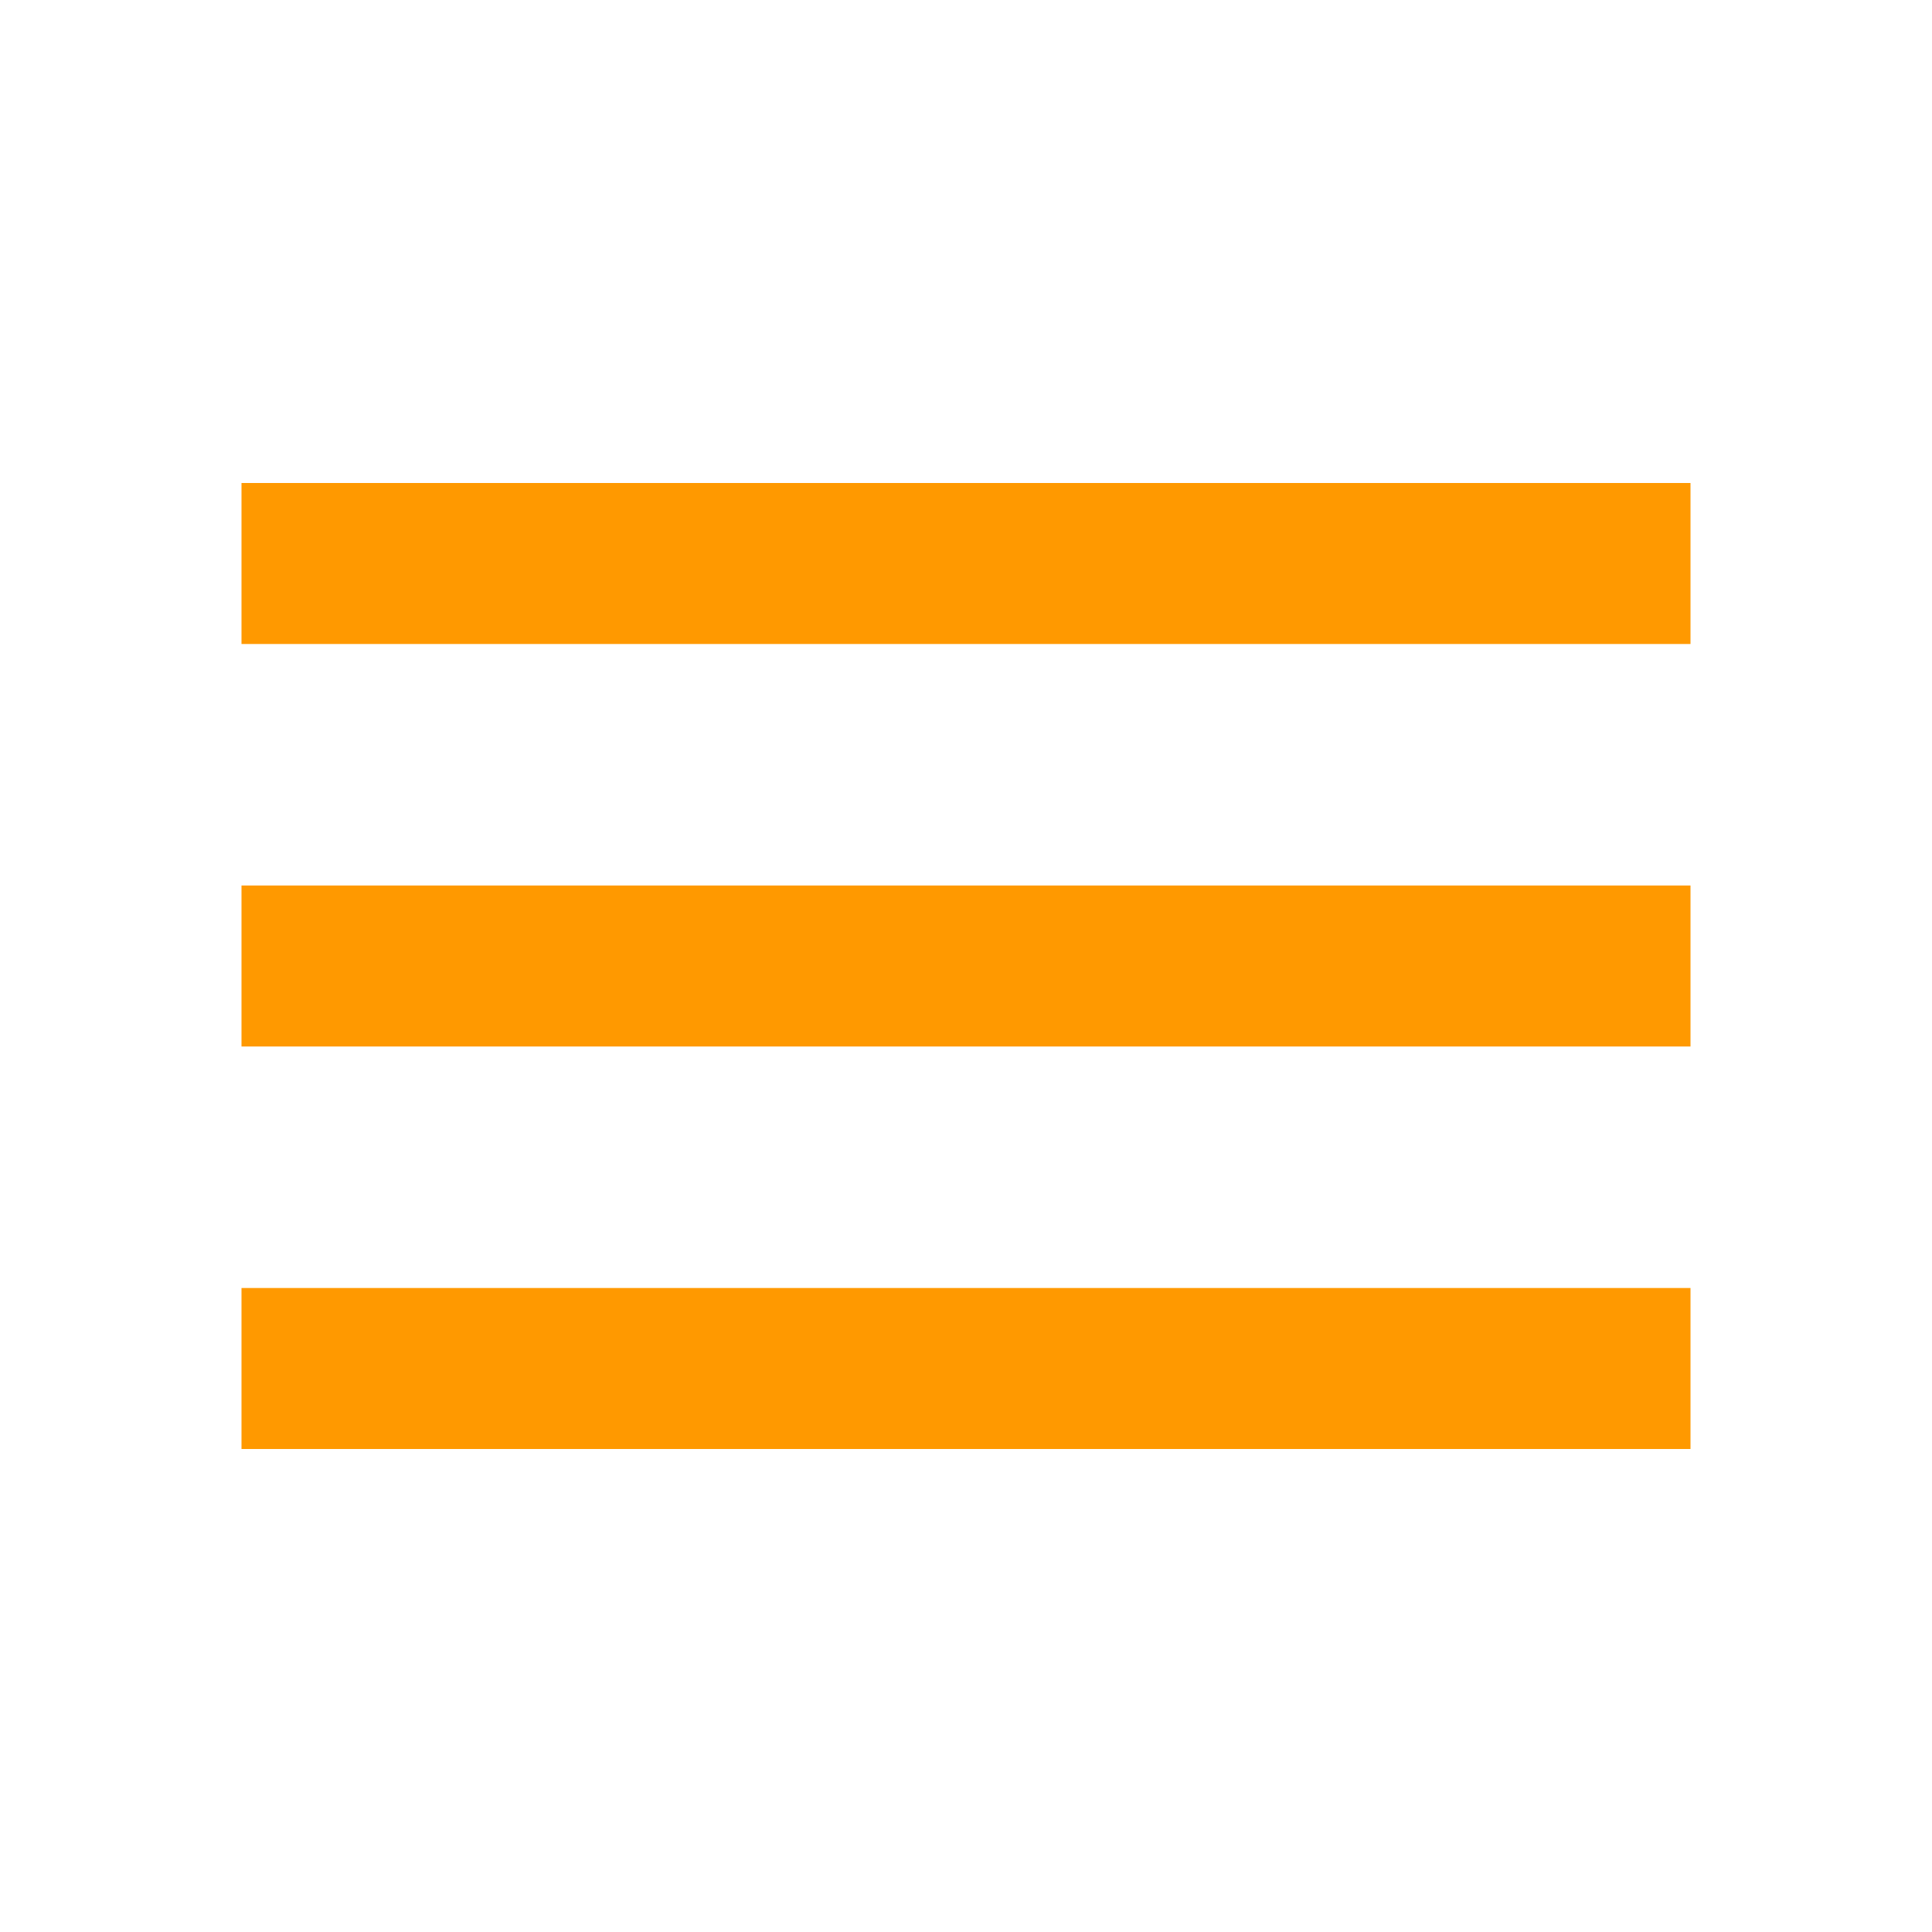
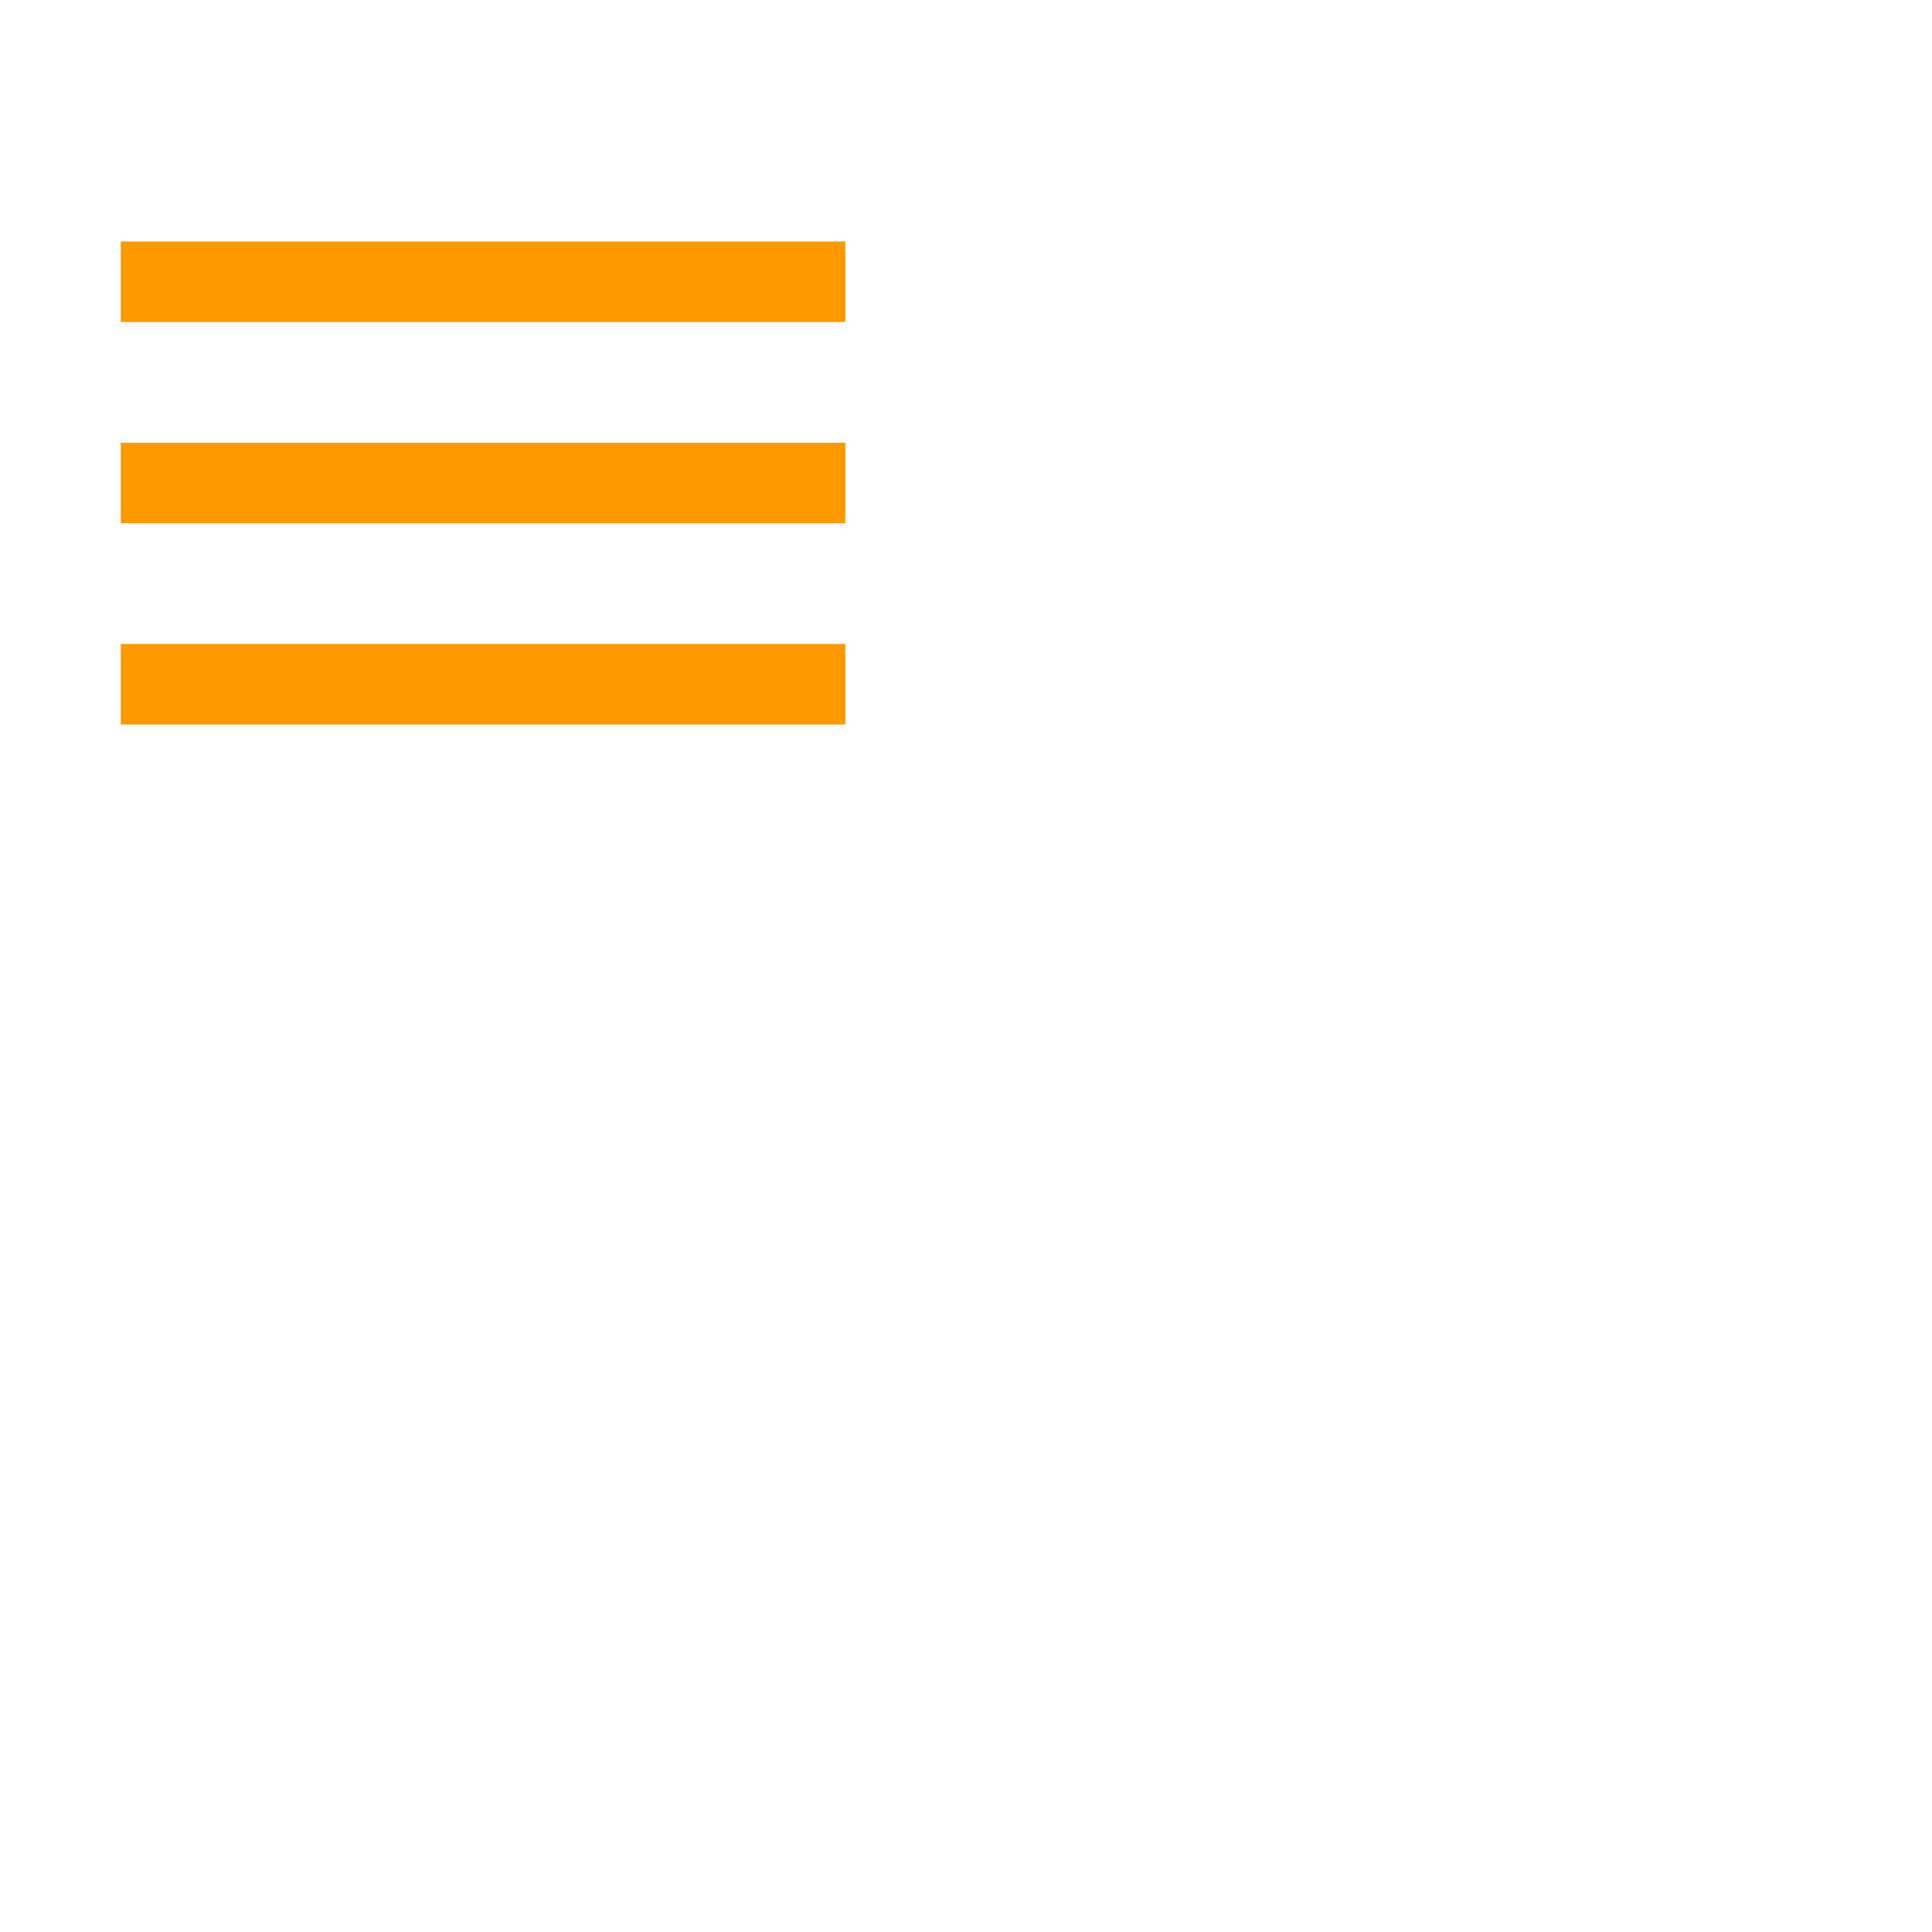
- <svg xmlns="http://www.w3.org/2000/svg" fill="#F90" height="24" viewBox="0 0 24 24" width="24">
+ <svg xmlns="http://www.w3.org/2000/svg" fill="#F90" height="48" viewBox="0 0 48 48" width="48">
  <path d="M0 0h24v24H0z" fill="none" />
  <path d="M3 18h18v-2H3v2zm0-5h18v-2H3v2zm0-7v2h18V6H3z" />
</svg>
